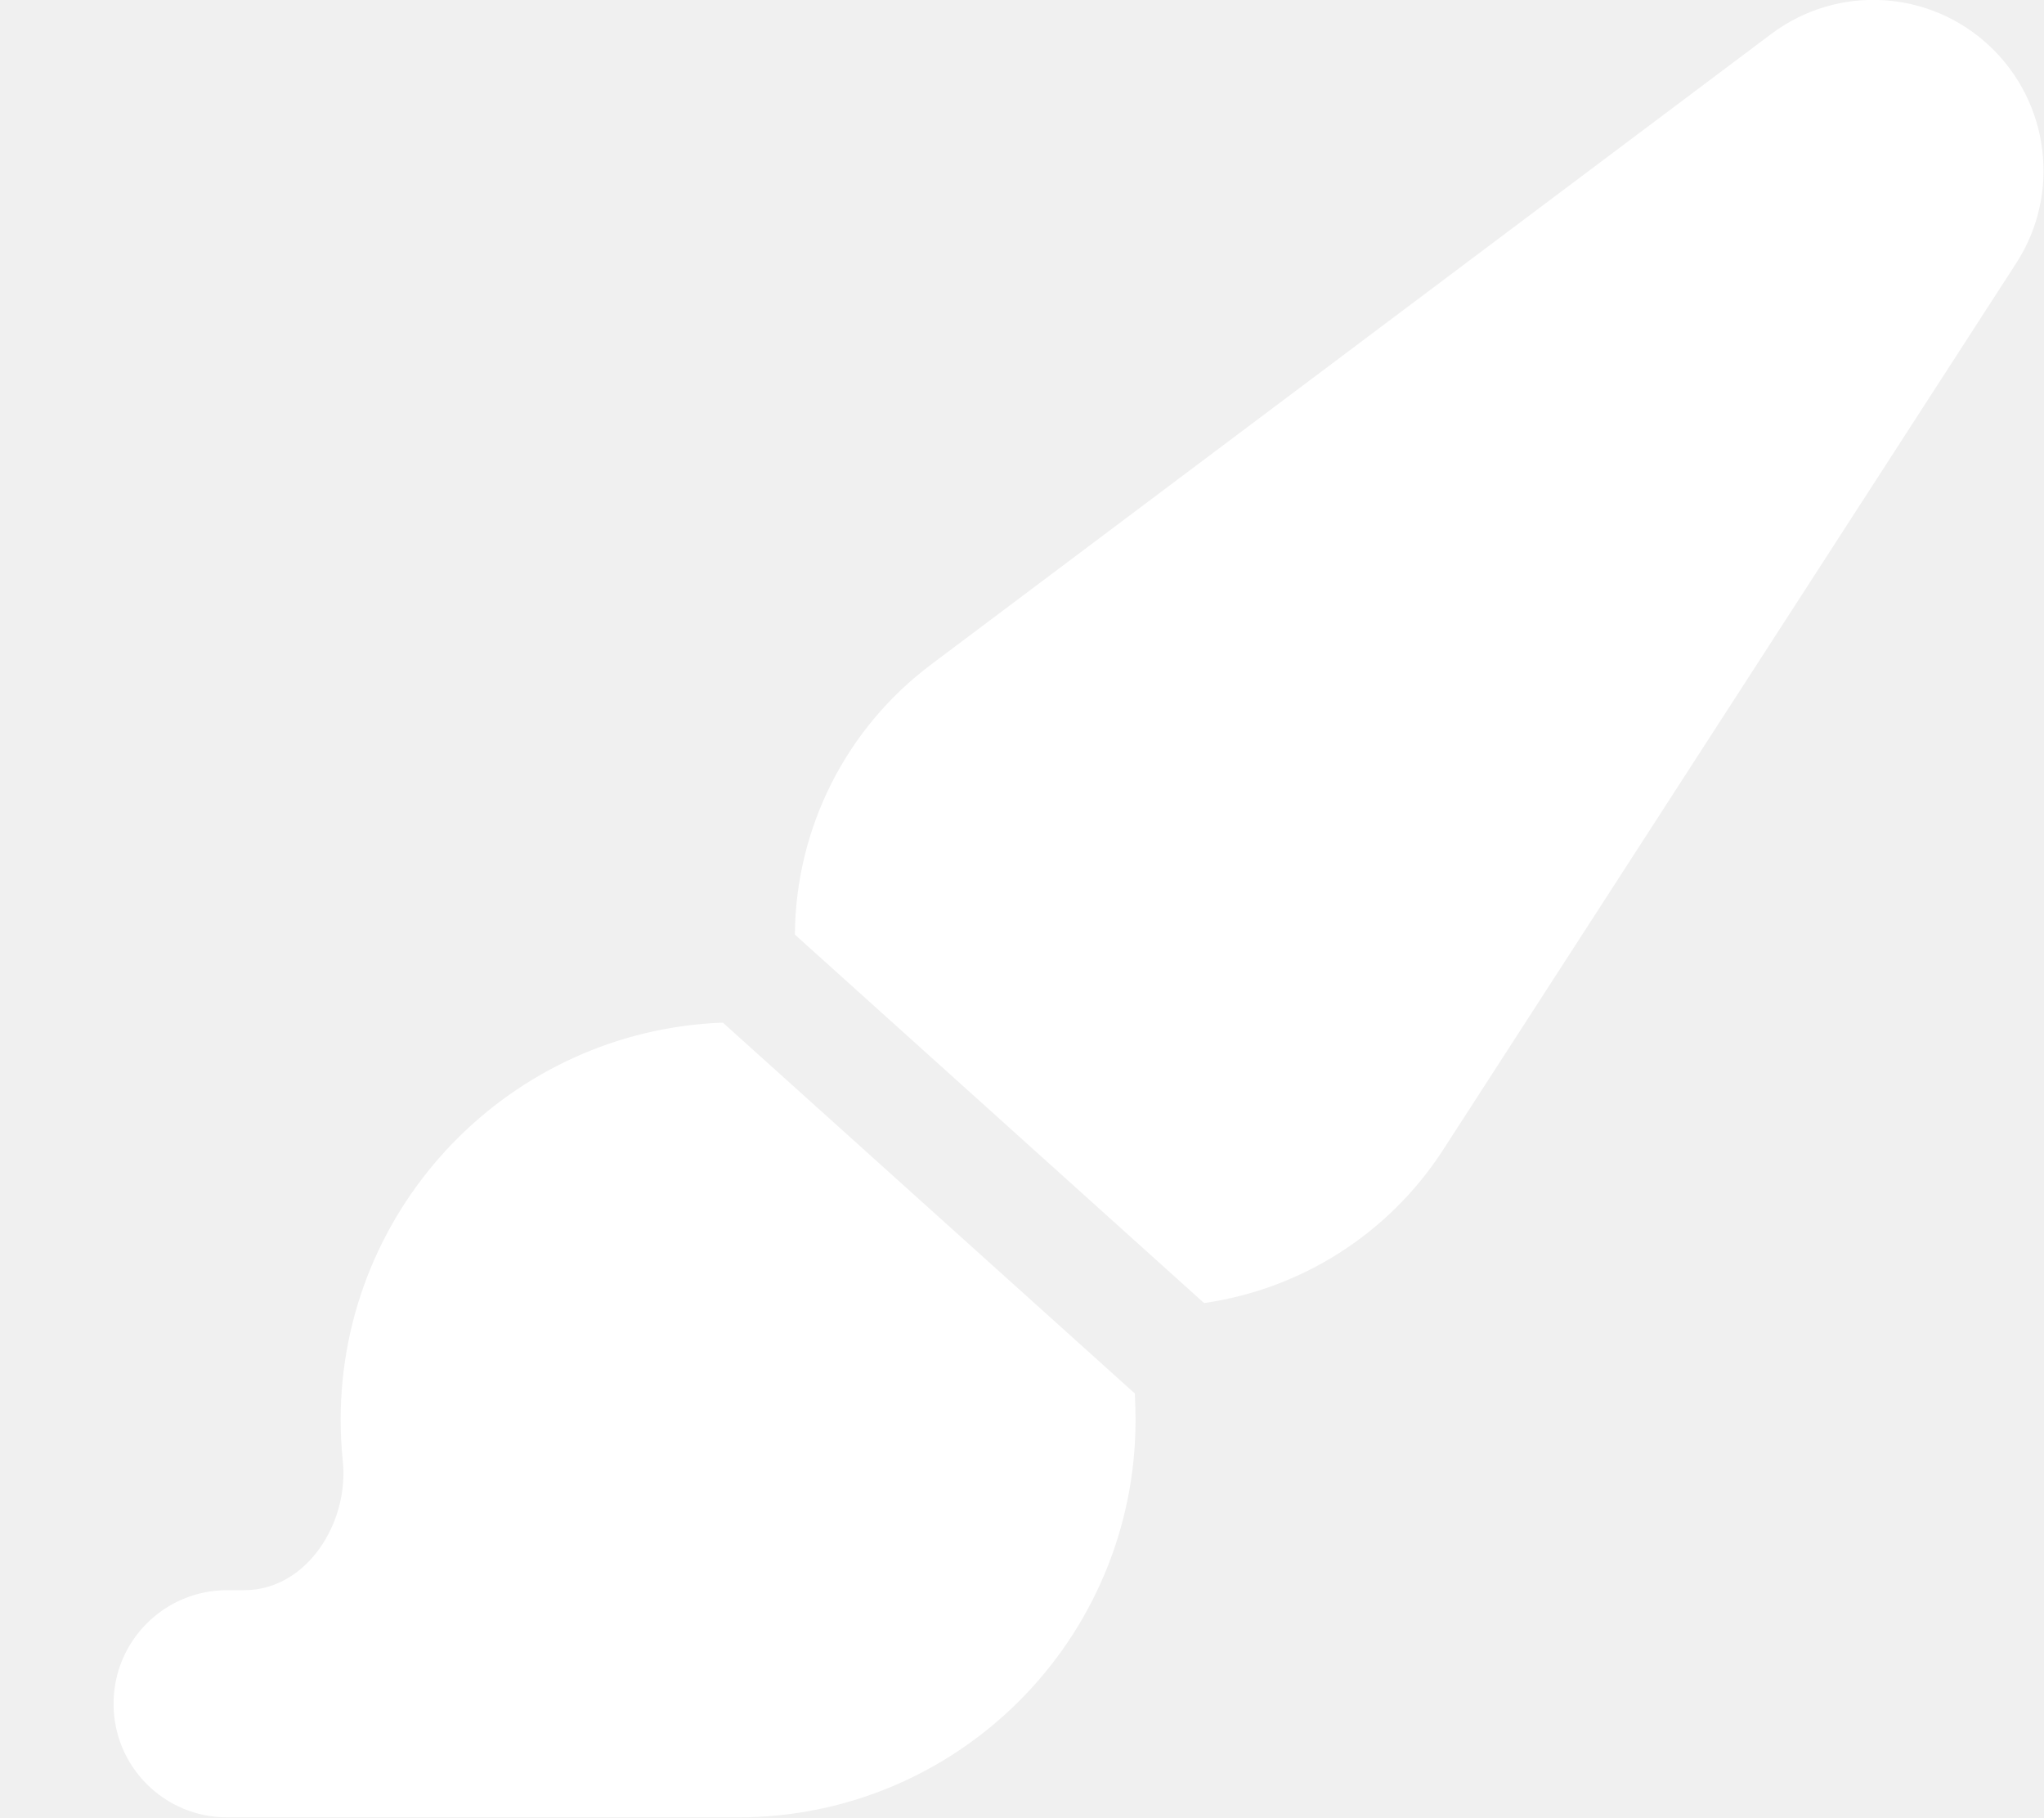
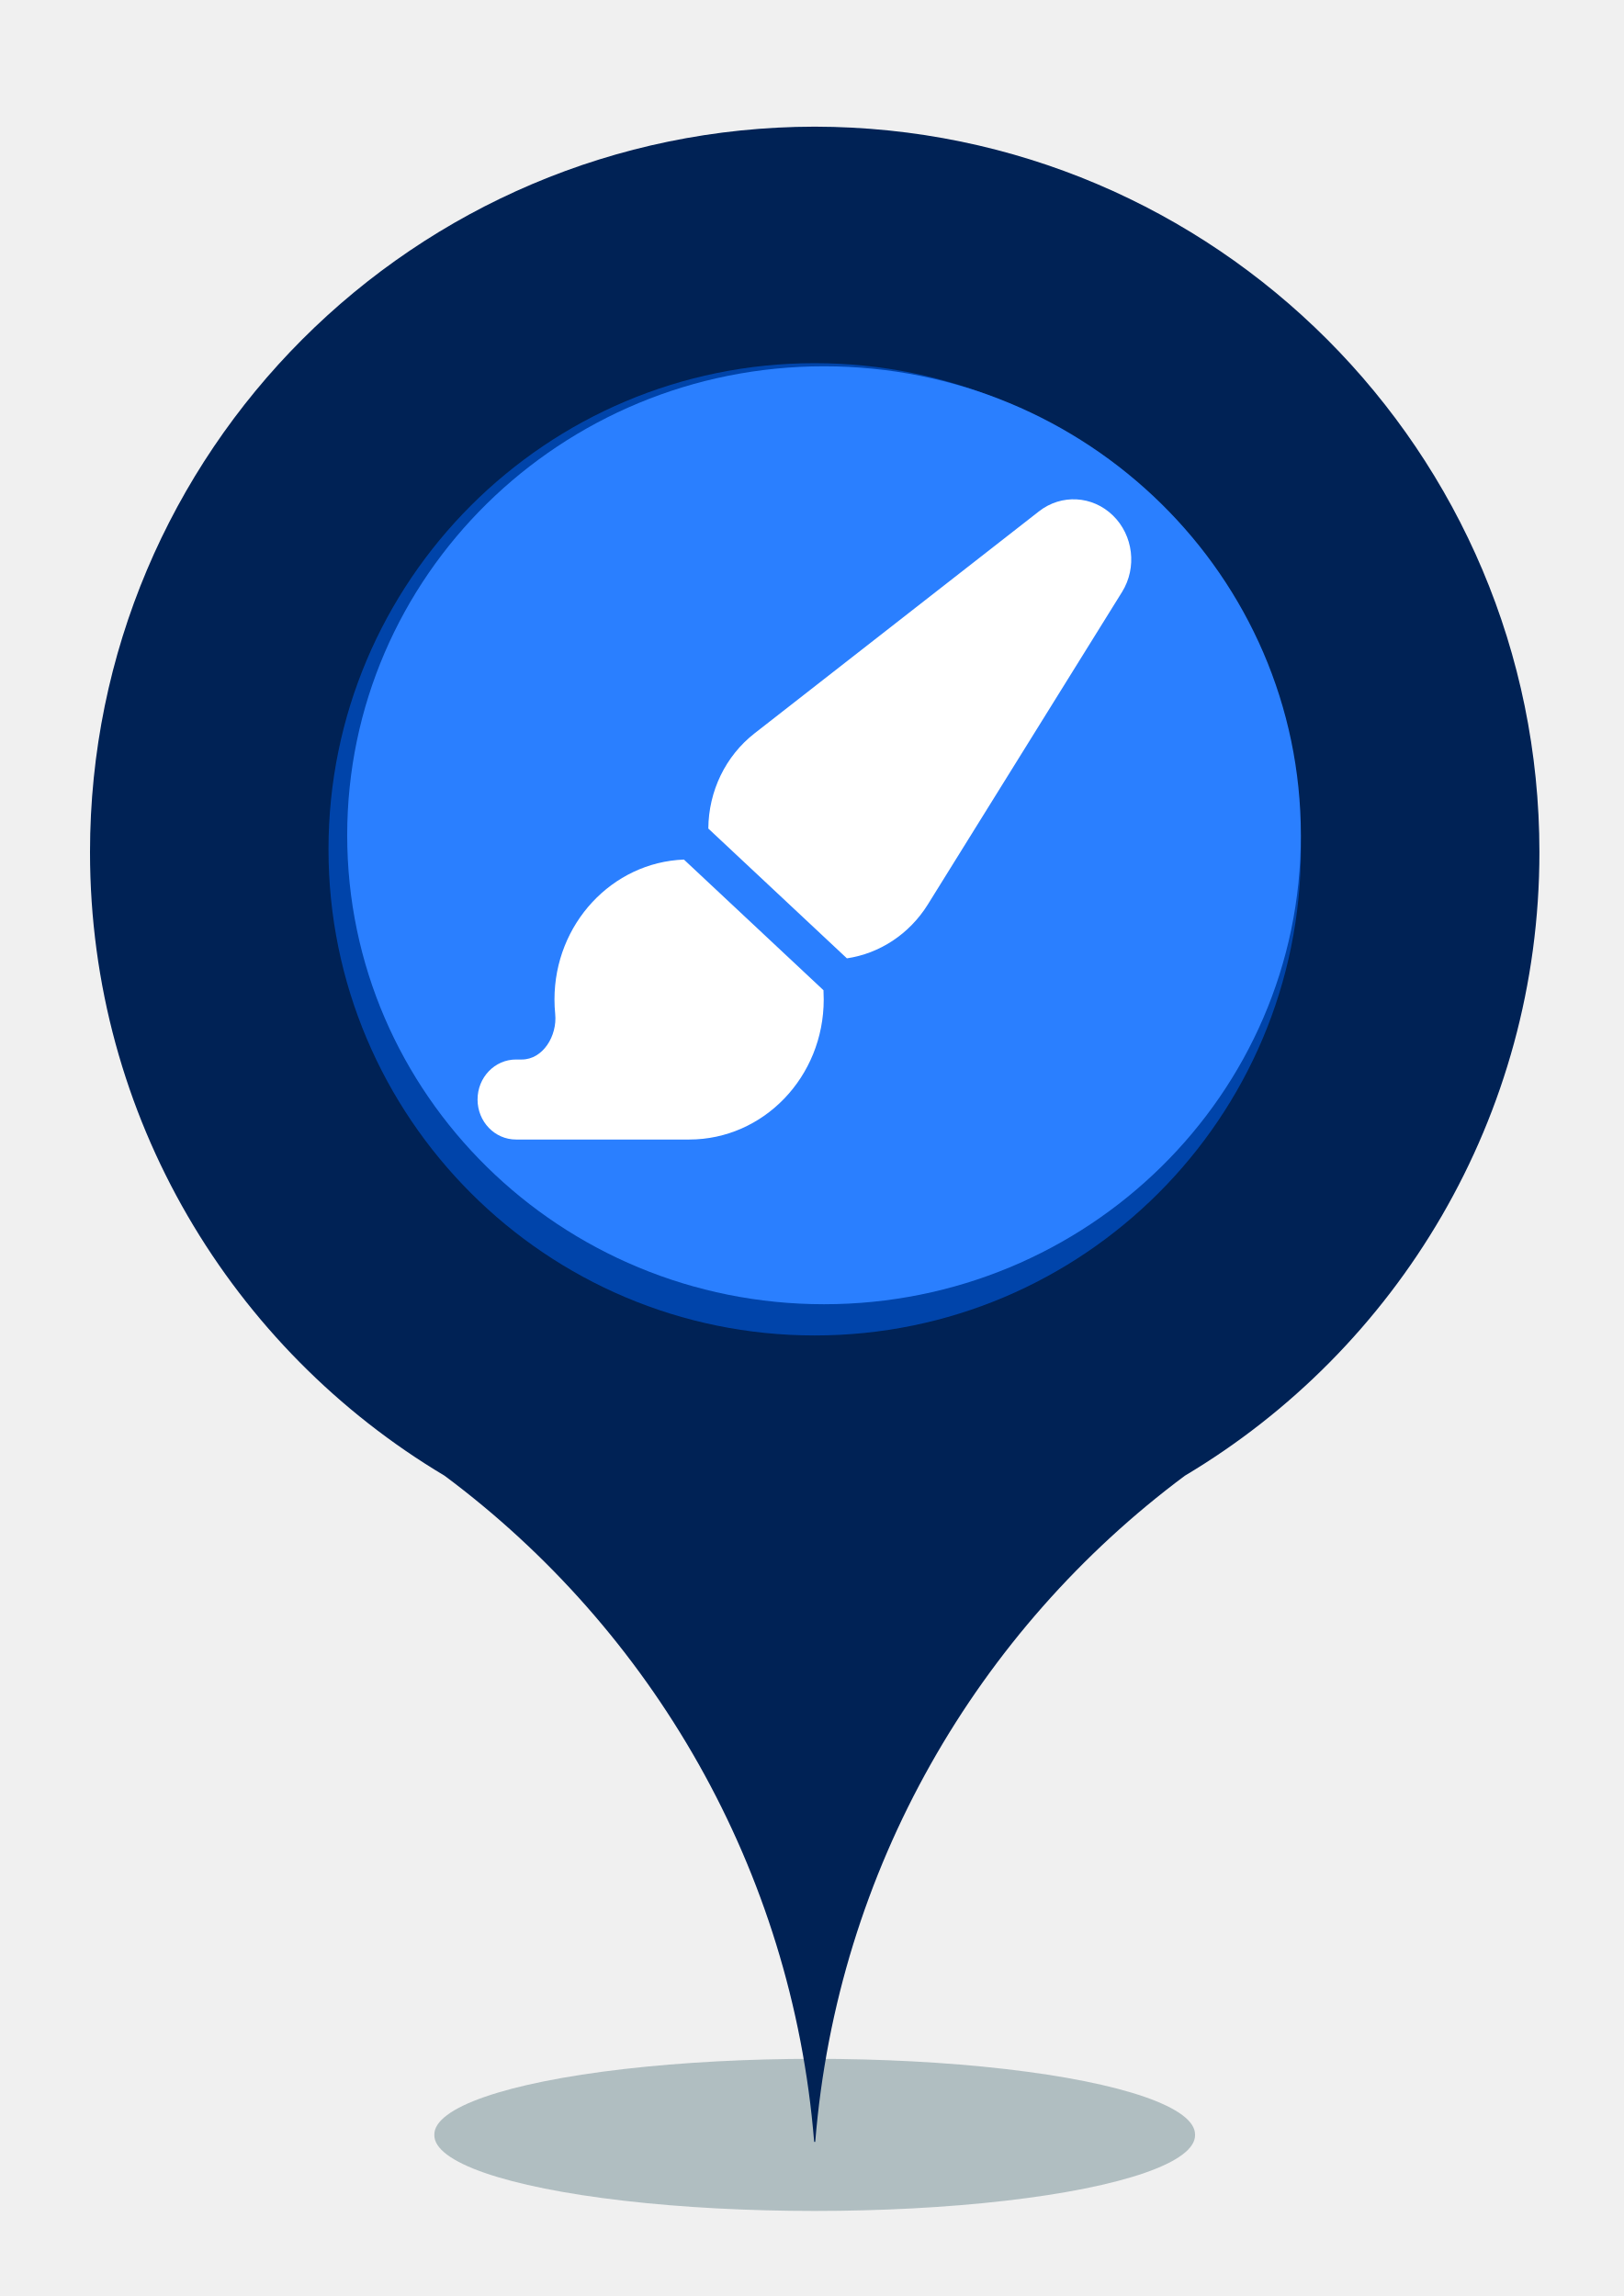
- <svg xmlns="http://www.w3.org/2000/svg" fill="#FFFFFF" viewBox="0 0 576 512">
-   <path d="M339.3 367.1c27.3-3.9 51.9-19.4 67.2-42.9L568.2 74.1c12.6-19.5 9.4-45.3-7.6-61.2S517.7-4.4 499.1 9.6L262.4 187.2c-24 18-38.2 46.1-38.4 76.1L339.3 367.1zm-19.6 25.4l-116-104.4C143.9 290.3 96 339.6 96 400c0 3.9 .2 7.8 .6 11.6C98.4 429.1 86.4 448 68.8 448H64c-17.7 0-32 14.3-32 32s14.3 32 32 32H208c61.9 0 112-50.1 112-112c0-2.5-.1-5-.2-7.5z" />
+ <svg xmlns="http://www.w3.org/2000/svg" id="svg2" viewBox="0 0 744.09 1052.4" version="1.1">
+   <defs id="defs1" />
+   <g id="layer1">
+     <path id="path3053" style="opacity:.491;fill:#6f8a91" d="m737.14 1192.4a414.29 102.86 0 1 1 -828.57 0 414.29 102.86 0 1 1 828.57 0z" transform="matrix(.42076 0 0 .33728 237.52 576.38)" />
+     <path id="path3014" style="fill:#002255" d="m373.3 58.058c-183.43 0.258-332.05 149.04-332.05 332.53 0 121.52 65.173 227.8 162.48 285.82 94.942 70.715 159.22 180.26 169.37 305.13l0.197 0.337 0.084-0.141 0.056 0.141 0.197-0.337c10.16-124.88 74.43-234.42 169.38-305.13 97.312-58.012 162.48-164.3 162.48-285.82 0-183.49-148.62-332.27-332.05-332.53-0.047-0-0.094 0-0.141 0z" />
+     <path id="path3051" style="fill:#0044aa" d="m467.14 220.93a145.71 145.71 0 1 1 -291.43 0 145.71 145.71 0 1 1 291.43 0z" transform="matrix(1.5292 0 0 1.5292 -118.15 51.446)" />
+     <ellipse id="path3055" style="fill:#2a7fff" cx="377.642" cy="382.852" rx="218.528" ry="214.958" />
+   </g>
+   <g id="layer2">
+     <path d="m 388.129,439.271 c 15.038,-2.235 28.588,-11.119 37.016,-24.587 L 514.216,271.344 c 6.941,-11.176 5.178,-25.963 -4.186,-35.076 -9.364,-9.113 -23.631,-9.915 -33.876,-1.891 L 345.77,336.165 c -13.22,10.316 -21.042,26.421 -21.152,43.615 z m -10.796,14.557 -63.897,-59.835 c -32.94,1.261 -59.325,29.516 -59.325,64.133 0,2.235 0.11,4.47 0.331,6.648 0.992,10.03 -5.619,20.862 -15.313,20.862 h -2.644 c -9.75,0 -17.627,8.196 -17.627,18.34 0,10.144 7.877,18.34 17.627,18.34 h 79.32 c 34.097,0 61.694,-28.714 61.694,-64.19 0,-1.433 -0.055,-2.866 -0.11,-4.298 z" id="path1" style="fill:#ffffff;stroke-width:0.562" />
+   </g>
</svg>
